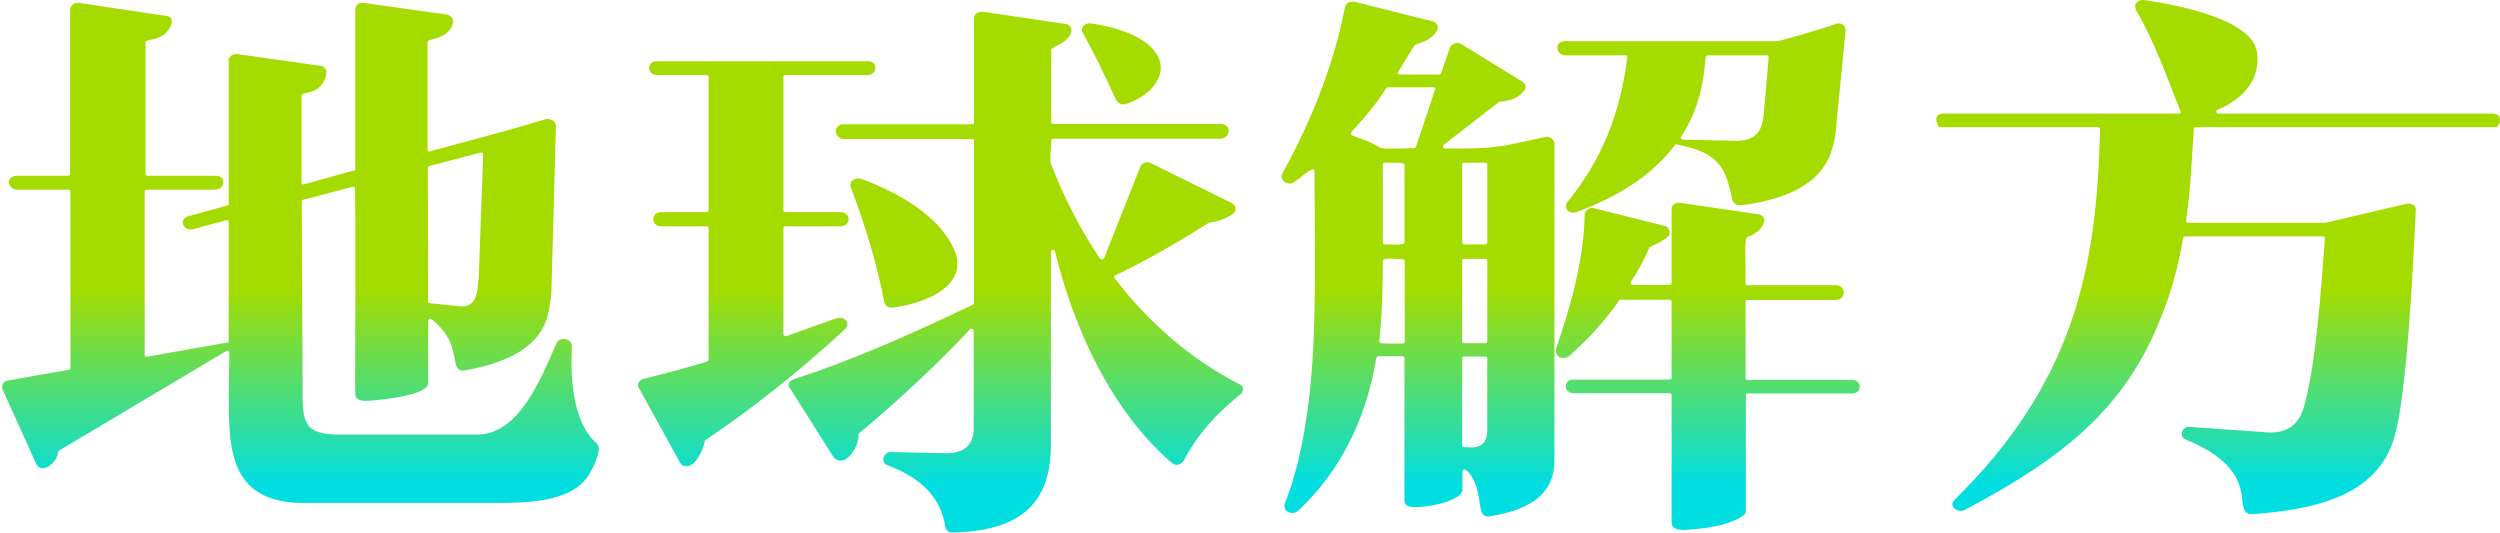
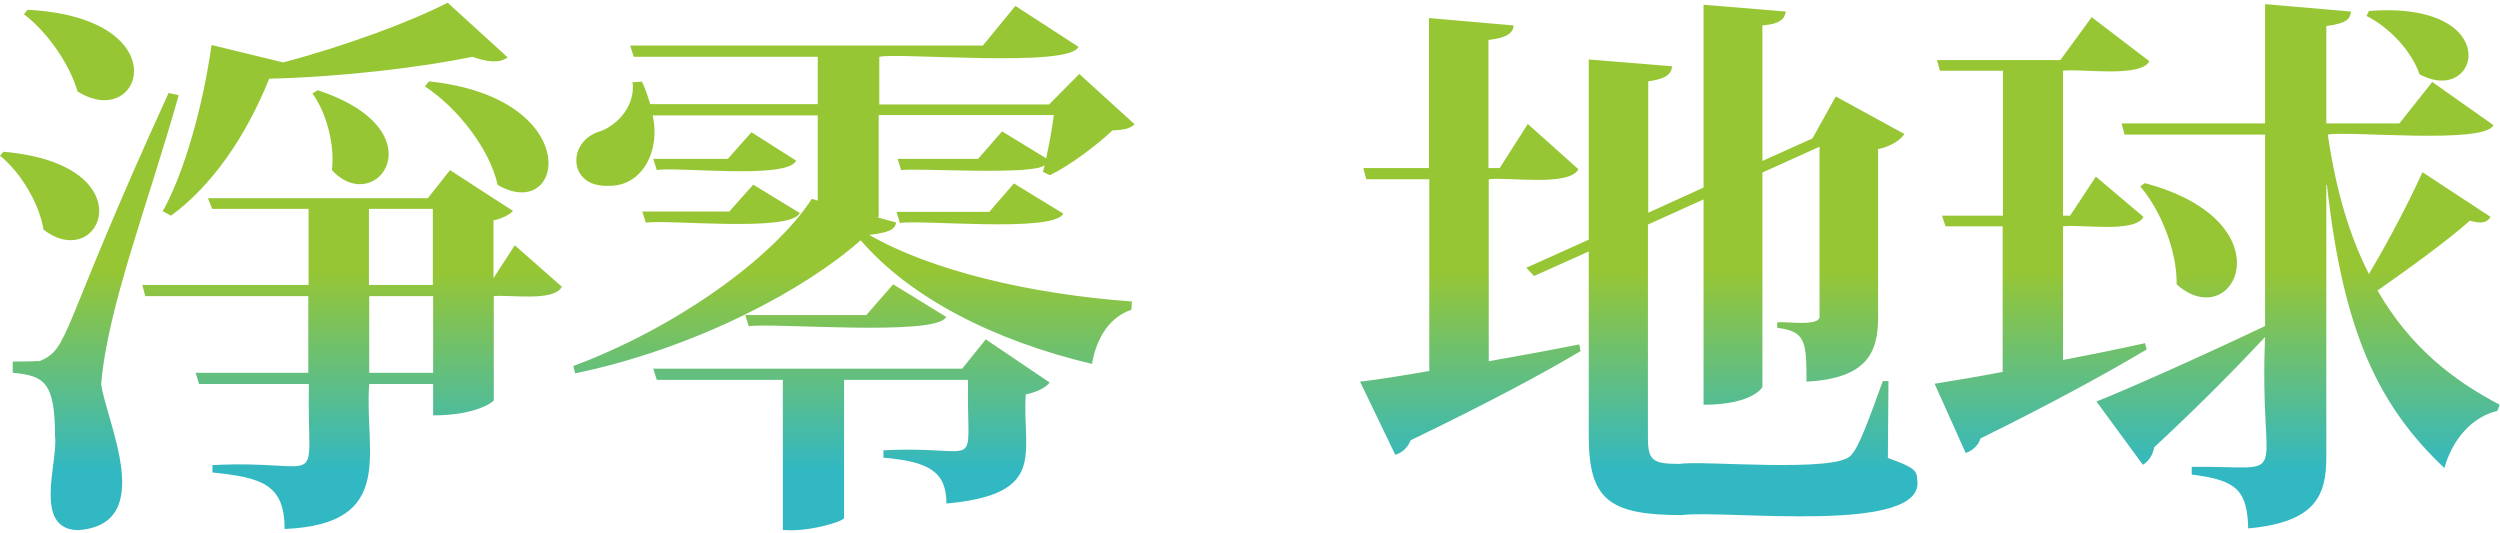
<svg xmlns="http://www.w3.org/2000/svg" version="1.1" id="圖層_1" x="0px" y="0px" viewBox="0 0 845 180" style="enable-background:new 0 0 845 180;" xml:space="preserve">
  <style type="text/css">
	.st0{fill:url(#SVGID_1_);}
</style>
-   <linearGradient id="SVGID_1_" gradientUnits="userSpaceOnUse" x1="422.847" y1="17.722" x2="422.847" y2="84.068" gradientTransform="matrix(1 0 0 -1 0 182)">
-     <stop offset="0" style="stop-color:#00DEE2" />
-     <stop offset="1" style="stop-color:#A4DC00" />
+   <linearGradient id="SVGID_1_" gradientUnits="userSpaceOnUse" x1="422.5" y1="159.243" x2="422.5" y2="91.45">
+     <stop offset="0" style="stop-color:#32B8C3" />
+     <stop offset="1" style="stop-color:#97C634" />
  </linearGradient>
-   <path class="st0" d="M193.3,116.9c0-2.6-4.3-3.2-5.2-0.9c-5,11.3-12.4,30.7-26.6,30.9c0,0-45.3,0-45.3,0c-5.8,0.1-9.1-0.6-11.1-2.2  c-2-1.7-2.8-4.7-2.8-10.1L102,68.2c0-0.5,0.3-0.7,0.6-0.7l16.4-4.3c0.8-0.1,0.9,0,0.9,0c0.5,0.8,0,69.1,0.2,70  c0,2.3,2.7,2.3,4.1,2.3c0.2,0,20.5-1.3,20.5-6v-21c0-0.4,0.3-0.6,0.5-0.7s0.4-0.1,0.8,0.2c6.1,4.8,7.1,9.9,7.7,13.3  c0.4,2.6,0.9,4.3,3.4,3.9c18-3.2,27.1-10.1,28.6-21.4c0.4-2.3,0.7-4.4,0.7-6.3l1.5-55c0-0.6-0.4-1.3-1-1.7c-0.7-0.5-1.6-0.7-2.6-0.5  c-12.9,4-26,7.3-38.8,10.8l-0.2,0.1c-0.3,0.3-0.8-0.3-0.8-0.6c0,0,0-36.5,0-36.5c0-0.3,0.5-0.5,1.9-0.9c2.2-0.6,5.5-1.4,6.7-5.4  c0.2-0.7,0-1.4-0.4-1.9c-0.3-0.4-0.8-0.8-1.9-1L123.1,1c-1.8-0.2-2.9,0.4-3,2.3c0,0,0,53.9,0,53.9c0,0.3,0,0.4-0.7,0.5l-16.3,4.5  l-0.2,0.1c-0.1,0-0.2,0.1-0.5,0s-0.5-0.4-0.5-0.6V32.3c0-0.4,0.1-0.5,1.7-0.9c1.9-0.4,4.7-1.1,6.2-4.6c0.5-1.1,0.8-2.6,0.1-3.6  c-0.3-0.4-0.8-1-1.9-1l-27.6-3.9c-0.7-0.1-1.4,0-2.1,0.4c-0.6,0.4-1,1-1,1.6V69c0,0.3,0,0.4-0.6,0.5l-13.1,3.6  c-3.4,1-1.5,5.2,1.6,4.4l11-3c0.8-0.1,0.9,0,0.9,0c0.1,0,0.2,0.2,0.2,0.7v40.1c0,0.4-0.1,0.5-0.1,0.5s-0.1,0-0.5,0l-26.6,4.7  c-0.8,0.1-0.9,0-1,0s-0.2-0.2-0.2-0.7v-55c0-0.5,0.2-0.7,0.8-0.7h23c1.8,0,2.8-1.3,2.8-2.5c0-1.4-1.2-2.2-2.5-2.2c0,0-23,0-23,0  c-0.6,0-0.8-0.2-0.8-0.7V14.3c0-0.4,0.2-0.5,1.8-0.9c2.2-0.4,5.4-1.1,7-5.4c0.1-0.6,0.2-1.5-0.5-2.1c-0.4-0.4-1.1-0.6-1.8-0.6  L26.8,1c-0.7-0.1-1.4,0-2,0.4c-0.7,0.5-1.1,1.1-1.1,1.9v55.4c0,0.5-0.2,0.7-0.8,0.7H5.6c-0.8,0-1.5,0.3-1.9,0.7  c-1.6,1.4-0.3,4,2.1,4c0,0,17.2,0,17.2,0c0.6,0,0.8,0.2,0.8,0.7v59.5c0,0.5-0.3,0.7-0.6,0.7l-20.4,3.6c-1.5,0.2-2.4,1.3-2,2.9  l11.4,25.2c2,4.1,7.4-0.7,7.4-3.9c0.2-0.3,0.4-0.6,0.5-0.6l56.3-33.5c0.4-0.4,1.1-0.1,1.1,0.5c0,1.9,0,4.1-0.1,6.4  c0,22.5-2.8,45.2,27,44.4c0,0,61.2,0,61.2,0c12,0,27.2,0.1,33.4-9.4c3.3-5.8,4.2-9.5,2.6-10.8C193.1,142.3,192.8,126,193.3,116.9  L193.3,116.9z M144.6,56.8c0-0.3,0.3-0.6,0.6-0.7l17.1-4.5c0.3,0,0.8,0,0.9,0.1c0.1,0,0.1,0.2,0.1,0.6l-1.5,42.1  c-0.1,0.5-0.1,0.9-0.2,1.4c-0.4,5.3-1.6,8.5-7.4,7.6l-8.7-0.9c-0.6-0.1-0.8-0.3-0.8-0.7L144.6,56.8L144.6,56.8z M377.3,33.9l0.1,0.1  c1,1.4,2.1,1.5,3.3,1.1c7.5-2.5,12.1-7.8,11.6-13.1c-0.4-3.2-3.4-11-23.6-14.1c-1.1-0.1-2,0.2-2.6,1c-0.5,0.7-0.6,1.6-0.1,2.2  C369.4,17.2,373,24.5,377.3,33.9L377.3,33.9z M285.6,111.3c0.9-0.8,1.1-1.9,0.5-2.8c-0.7-1-2.1-1.3-3.4-0.9l-16.9,6  c-0.1,0-0.2,0.1-0.5,0s-0.5-0.4-0.5-0.6V77.2c0-0.5,0.2-0.7,0.8-0.7h18.5c1.8,0,2.7-1.2,2.7-2.4c0-1.2-0.9-2.4-2.7-2.4  c0,0-18.5,0-18.5,0c-0.6,0-0.8-0.2-0.8-0.7V26.1c0-0.5,0.2-0.7,0.8-0.7h27.5c3.6,0,3.7-4.8,0.3-4.7c0,0-71.5,0-71.5,0  c-3.4,0-3.3,4.7,0.3,4.7c0,0,16.5,0,16.5,0c0.6,0,0.8,0.2,0.8,0.7V71c0,0.5-0.2,0.7-0.8,0.7h-15.2c-1.8,0-2.7,1.2-2.7,2.4  c0,1.2,0.9,2.4,2.7,2.4c0,0,15.2,0,15.2,0c0.6,0,0.8,0.2,0.8,0.7v44.4c0,0.2-0.2,0.5-0.5,0.6c-6.1,1.9-12.7,3.7-21.3,5.8  c-1.5,0.1-2.7,2.1-1.7,3.2l13.8,25.1c0.8,1.3,1.7,1.3,2.6,1.3c2.8-0.4,5.3-5.4,5.8-8.5c0-0.1,0.1-0.2,0.3-0.4  C254,138.3,269.5,126.1,285.6,111.3L285.6,111.3z M298.9,102.2c0.3,1.3,1.8,2.1,3.2,1.7c7.3-0.8,25.5-5.9,20.7-18.8  c-5.3-13.3-22.1-21.1-31.6-24.6c-1.9-0.8-4.6,0.8-3.6,2.9C292.9,77.4,296.5,89.7,298.9,102.2L298.9,102.2z M419,129.9  c-16.2-8.3-30.4-20.4-42.2-35.8c-0.4-0.5-0.3-0.8,0.3-1.1c11.8-5.6,22.1-11.8,31.5-17.7c0.1-0.1,0.6-0.1,0.9-0.2  c1.4-0.2,3.9-0.6,7.1-2.7c1.6-1.3,1.3-3-0.5-3.9c0,0-27-13.3-27-13.3c-1.4-0.8-2.6-0.4-3.6,1L373.3,87c-0.4,0.8-1.1,0.9-1.6,0.3  c-6.7-10.1-12.1-20.5-16.5-32c-0.4-0.6-0.1-4.2,0-5.7c0.1-0.8,0.1-1.6,0.1-2c0-0.5,0.2-0.7,0.8-0.7h56.3c2.5,0,3.8-2.8,2.2-4.3  c-0.3-0.3-1-0.7-2-0.7h-56.5c-0.6,0-0.8-0.2-0.8-0.7V16.9c0-0.5,0.8-0.9,2-1.5c1.7-0.8,4-2,4.8-4.6c0.2-0.6,0-1.4-0.5-1.9  c-0.4-0.5-1-0.8-1.5-0.8L332.4,4c-1.4-0.2-3.2,0.6-3.2,2.1c0,0,0,35.2,0,35.2c0,0.5-0.2,0.7-0.8,0.7h-43.2c-1.6,0-2.7,1-2.7,2.3  s1.1,2.7,2.9,2.7h43c0.6,0,0.8,0.2,0.8,0.7v54.7c0,0.3,0,0.4-0.4,0.6c-18,8.6-39.2,18.3-60.3,25.1c-1.1,0.4-1.7,0.9-1.9,1.6  c-0.2,0.6,0,1.2,0.6,1.8l14.6,23.1c3.7,3.9,8.5-3.3,8.4-7.6c0-0.4,0.1-0.5,0.1-0.5c13.4-11.1,26.7-23.6,37.5-35.1  c0.4-0.6,1.3-0.3,1.3,0.5c0,0,0,32.9,0,32.9c0,5.5-3.2,8.4-9.1,8.4l-18.9-0.4c-2.6-0.1-3.6,3.7-1,4.5c11.7,4.4,18,11.2,19.4,20.8  c0.3,1.2,1.2,1.9,2.6,1.9c22.7-0.6,32.9-9.6,33.1-29.2V85.2c0-0.2,0.1-0.7,0.5-0.8c0.3-0.1,0.8,0.2,0.9,0.6  c4.3,17.6,15,50.2,39.3,71.3c0.7,0.6,1.4,0.9,2.1,0.8c0.8-0.1,1.4-0.5,2.1-1.4c4.2-8.1,10.2-15.2,19-22.3c0.7-0.4,1-1.1,1-1.8  C420.3,130.9,419.8,130.3,419,129.9L419,129.9z M529.2,18.7h20c0.5,0,0.8,0.1,0.8,0.1s0.1,0.2,0,0.7c-2.4,19.4-8.9,34.9-20.2,48.8  c-0.7,0.9-0.7,2,0,2.8c0.7,0.7,2,1,3,0.6c15.2-5.6,26-13,33.3-22.6c0.1-0.2,0.3-0.4,1-0.2c13.9,2.9,16.1,7.4,18.4,18.5  c0.2,0.9,0.9,2,3,2c11.9-1.6,28-5.6,31.2-20.8c0.7-2.5,0.9-4.9,1.1-7.6l3-30.6c0-1-0.4-1.8-1.1-2.2c-0.5-0.3-1.3-0.5-2.6,0  c-2,0.9-18,5.6-19.4,5.7H529c-0.8,0-1.5,0.3-2,0.7C525.6,16.2,526.7,18.7,529.2,18.7z M568.2,46.2c4.9-7.4,7.5-15.9,8.3-26.8  c0-0.5,0.2-0.7,0.8-0.7H597c0.4,0,0.8,0.1,0.8,0.8l-1.7,19.6c-0.7,6.2-3.4,8.6-9.8,8.5L569,47.2c-0.4,0-0.8-0.2-0.9-0.5  C568,46.6,568.1,46.4,568.2,46.2z M626,128.4h-35.2c-0.6,0-0.8-0.2-0.8-0.7v-25.6c0-0.5,0.2-0.7,0.8-0.7h29.6c3.7,0,3.7-5,0.2-5  c0,0-29.8,0-29.8,0c-0.6,0-0.8-0.2-0.8-0.7c0-4.2,0-7.3-0.1-9.6c-0.1-3.9,0.2-5.9,0.8-6.1c0.8-0.2,1.9-0.6,3.7-2  c1.6-1.8,2.2-3.2,1.8-4.3c-0.2-0.5-0.7-1.1-2-1.3l-26-3.8c-0.7-0.1-1.7-0.1-2.4,0.4c-0.5,0.4-0.8,1-0.8,1.9v24.7  c0,0.5-0.2,0.7-0.8,0.7H552c-0.4,0-0.7-0.1-0.8-0.2c-0.1-0.2-0.1-0.5,0-0.8c2.4-3.6,4.6-7.6,6.3-11.6c1.9-1.4,8-3.1,6.7-5.9  c-0.3-0.9-1-1.4-1.8-1.5l-23.2-5.8c-0.7-0.3-1.5-0.3-2.2,0.1c-0.8,0.4-1.4,1.2-1.4,2c-0.2,15.9-5.3,32.5-9.6,45.2  c-0.4,1,0,2.2,1,2.8c1.1,0.6,2.5,0.5,3.5-0.4c6.3-5.5,11.9-11.7,16.7-18.5c0.3-0.4,0.4-0.4,0.7-0.4h16.3c0.6,0,0.8,0.2,0.8,0.7v25.6  c0,0.5-0.2,0.7-0.8,0.7h-32.4c-1,0-1.6,0.4-1.9,0.7c-1.5,1.5-0.4,3.9,2.1,3.9c0,0,32.2,0,32.2,0c0.6,0,0.8,0.2,0.8,0.7v43  c0,0.7,0.3,1.3,0.8,1.7c1.5,1.2,4.2,0.8,6,0.6c0.6-0.1,1.2-0.1,1.7-0.1c5.3-0.6,11.2-1.5,15.5-4.4c0.4-0.2,1.1-0.7,1.1-1.8v-39.1  c-0.1-0.3,0-0.4,0-0.4s0.2-0.1,0.8-0.1h35C629.4,133,629.6,128.5,626,128.4L626,128.4z M524.3,46.7c-0.6-0.4-1.3-0.6-2-0.4  c-4.8,1-8.1,1.8-10.6,2.3c-4.8,1.1-10.5,1.6-17.1,1.6c-1.8,0-3.8,0-6.2,0c-0.7,0-0.8-0.8-0.5-1.2l18.6-14.4c0.3-0.2,1-0.3,1.8-0.4  c1.9-0.3,4.7-0.8,6.7-3.4c1.2-1.1,0.8-2.3-0.6-3.3L494.1,15c-0.7-0.5-1.6-0.6-2.5-0.3c-0.8,0.3-1.3,0.8-1.5,1.4l-3,8.6  c-0.1,0.3-0.2,0.5-0.8,0.5h-13.1c-0.7,0-1-0.4-0.5-1.1l5.5-8.9c0.1-0.1,0.8-0.4,1.3-0.5c1.7-0.6,4.2-1.4,6-4  c0.5-0.6,0.6-1.4,0.3-2.2c-0.3-0.7-1-1.2-1.6-1.3l-26.3-6.6c-0.8-0.1-1.6,0-2.2,0.3c-0.5,0.3-0.9,0.8-1.1,1.5  c-3.4,17.9-10.7,37.4-21.2,56.3c-1.1,2.2,2,4.3,3.9,2.9c1.1-0.7,2.2-1.5,3.1-2.3c1.3-1,2.9-2.2,3.5-2.1c0.2,0.1,0.4,0.3,0.4,0.8  c0,24.4,0.9,49.7-1.5,73.8c-1.4,12-3.3,24.9-8.5,38.4c-0.4,1,0,2.2,1,2.8c1.1,0.6,2.5,0.5,3.5-0.4c13.9-13,22.8-30.3,26.4-51.5  c0.1-0.6,0.4-0.7,0.8-0.7h7.9c0.6,0,0.8,0.2,0.8,0.7V169c0,0.8,0.3,1.4,0.8,1.8c1.9,1.9,18.9-0.9,18.8-5.3c0,0,0-6,0-6  c0-0.4,0.2-0.7,0.5-0.8c0.4-0.1,1.7,0.5,3.1,3.2c1.5,2.8,1.9,5.6,2.2,7.9c0.3,2.1,0.5,3.7,1.6,4.4c0.5,0.3,1.3,0.6,1.9,0.3  c15.1-2.4,22-8.6,21.8-19.3V48.6C525.4,47.9,525,47.2,524.3,46.7L524.3,46.7z M494.2,81.9V55.7c0-0.5,0.2-0.7,0.8-0.7h6.9  c0.6,0,0.8,0.2,0.8,0.7v26.2c0,0.5-0.2,0.7-0.8,0.7H495C494.5,82.6,494.2,82.4,494.2,81.9z M501.9,87.5c0.6,0,0.8,0.2,0.8,0.7v27.1  c0,0.5-0.2,0.7-0.8,0.7H495c-0.6,0-0.8-0.2-0.8-0.7V88.2c0-0.5,0.2-0.7,0.8-0.7H501.9z M494.2,121.2c0-0.5,0.2-0.7,0.8-0.7h6.9  c0.6,0,0.8,0.2,0.8,0.7v24.3c0,2.2-0.6,3.8-1.8,4.7c-1.1,0.9-2.7,1.2-4.8,1c-1.9,0-1.9-0.3-1.9-0.7V121.2L494.2,121.2z M466.6,50  c-2.8-1.8-5.4-2.7-7.4-3.4c-1.1-0.4-2.5-0.9-2.6-1.2c0-0.2,0.1-0.4,0.2-0.7v-0.1c5.2-5.6,8.9-10.3,11.7-14.7  c0.3-0.4,0.4-0.4,0.7-0.4h15.2c0.3,0,0.6,0.1,0.7,0.3c0.1,0.1,0.1,0.2,0,0.3l-6.5,19.5c-0.1,0.3-0.2,0.5-0.8,0.5c-0.3,0-0.9,0-1.6,0  c-2.1,0.1-8.3,0.3-9.5-0.1H466.6L466.6,50z M468.2,82.6c-0.6,0-0.8-0.2-0.8-0.7V55.7c-0.1-1.2,1.8-0.6,2.6-0.7c1.2,0,4-0.1,4.6,0.4  c0.1,0.1,0.1,0.1,0.1,0.3v26.2c0,0.2-0.1,0.3-0.2,0.4c-0.6,0.5-2.7,0.4-4.4,0.3C469.5,82.6,468.8,82.6,468.2,82.6L468.2,82.6z   M467.4,88.2c0-0.3,0.1-0.4,0.2-0.4c0.6-0.5,2.6-0.4,4.2-0.3c0.7,0,1.5,0.1,2.2,0.1c0.6,0,0.8,0.2,0.8,0.7v27.1c0,1-1,0.6-1.8,0.7  c-3.7,0.1-5.9,0-6.5-0.2c-0.2-0.2-0.1-0.1-0.3-0.6C467.2,105.7,467.4,96.3,467.4,88.2L467.4,88.2z M844.8,39.5  c-0.2-0.4-0.8-1.1-2.2-1.1h-92.8c-0.4,0-0.6-0.3-0.7-0.5c0-0.2-0.1-0.6,0.5-0.8c9.8-4.2,14.6-11.4,13.2-19.7  C761,6.9,738.2,2,724.7,0c-1-0.1-1.9,0.2-2.5,0.8c-0.6,0.7-0.7,1.6-0.2,2.6c6.1,10.6,10.5,22.7,15,34.2c0.1,0.1,0.3,0.5,0.1,0.5  c-0.1,0.2-0.5,0.3-1,0.3H657c-3.3,0.1-2.8,2.3-1.7,4.6H709c0.6,0,0.8,0.2,0.8,0.7c-1,48.4-9.6,86.2-49.1,125.2  c-2.2,2,0.7,4.6,3.3,3.5c33-17.5,54.5-34,66.8-66.1c3-7.4,5.4-16.1,7.1-25.7c0.1-0.6,0.4-0.7,0.8-0.7H785c0.6,0,0.8,0.2,0.8,0.6  c-1.1,15.9-3.2,44.7-7.3,57.8c-2.1,6.2-6.6,8.6-14.1,7.7l-24.2-1.7c-2.6-0.3-4,3.1-1.4,4.3c12.1,4.9,18.1,11.1,19,19.4  c0,0.2,0.1,0.6,0.1,0.9c0.1,2.1,0.6,5.1,3.2,4.9c20.6-1.5,42.5-5.8,48.3-26.3c4.3-15.6,6.2-57.8,7.1-75.7v-0.5  c0.4-1.8-1.4-2.8-3.2-2.4L786,75.3h-46.3c-0.3,0-0.5-0.2-0.7-0.3c-0.1-0.2-0.2-0.3-0.1-0.5c1.5-10.2,1.9-20.4,2.6-30.8  c0-0.5,0.2-0.7,0.8-0.7h101.6l0.3-0.3C845,41.6,845.2,40.3,844.8,39.5L844.8,39.5z" />
+   <path class="st0" d="M503.2,60.6v61.5c9.7-1.7,20.1-3.6,30.6-5.7l0.4,2.3c-12.1,7.2-30.6,17.2-57.4,30.1c-1,2.6-3,4.3-5.2,4.9  L459.7,129c5.4-0.6,13.5-1.9,23.4-3.6V60.6h-21.3l-1-3.8h22.2V6.1l28.6,2.5c-0.2,2.8-2.6,4.2-8.5,4.9v43.3h3.8l9.5-14.9l17.1,15.3  C530.4,63.2,509.2,59.7,503.2,60.6z M638.3,128.9l-0.2,25.9c8.5,3,9.9,4.2,9.9,7.2c3.4,19-65,10.2-79.6,12.1  c-24.6,0-31.4-5.3-31.4-26.7V85l-18.5,8.3l-2.6-2.8L537,81V20.1l28.2,2.3c-0.4,2.8-2,4.2-8.1,5.1v44.4l18.7-8.5V1.6l27.8,2.3  c-0.4,2.6-2,4.2-7.9,4.7v45.8l16.9-7.6l7.9-14.2l23.2,12.7c-1.4,2.1-4.6,4.2-8.9,5.1v56.9c0,11.9-3.8,20.6-24.2,21.7  c0-13.8-0.4-17-9.9-18.2V109c2.3-0.6,15.2,1.8,14.3-2.5c0,0,0-56.9,0-56.9l-19.3,8.7v72.4c0,0.4-3.6,6.1-19.9,6.1V67.4L557,75.9  c0,0,0,72,0,72c0,7.8,1.6,8.9,10.7,8.9c7.2-1.3,53.4,3.2,58-3c2.6-2.6,6-12.1,10.7-25H638.3z M697.2,121.7  c8.9-1.7,18.3-3.6,27.8-5.7l0.6,2.1c-12.1,7.2-30.4,17.4-56.2,30.1c-0.8,2.6-3,4.3-5,4.9l-10.5-23.4c5-0.8,13.1-2.1,23-4V76.5h-19.3  l-1.2-3.6H677v-49h-21.3l-1-3.6h41.7L707,5.8l19.5,14.9c-3.1,5.7-23.4,2.4-29.2,3.2v49h2.4l8.7-13.2l16.1,13.6  c-2.8,5.6-21.7,2.4-27.2,3.2V121.7z M786.8,45.5c2.8,19.3,7.5,34.6,13.9,47.1c6.2-10.4,13.1-23.4,18.1-34.4l23,15.1  c-1.5,2.6-4.2,2-7,1.3c-8.1,7.2-21.1,16.5-31.2,23.6c10.9,18.9,25.4,30.3,41.3,38.6l-0.8,2.1c-8.3,1.9-15.1,9.3-17.9,19.3  c-22.4-21.2-34.2-46.1-39.7-95.7h-0.2v91.9c0,12.9-3.4,22.1-26.4,24.2c-0.4-12.7-3.6-16.3-19.1-18.2v-2.6  c35.3-0.4,22.6,7.3,24.8-43.9c-8.3,8.9-20.7,21.7-37.5,37.3c-0.4,2.5-1.8,4.7-3.8,5.9l-15.7-21.4c9.7-3.8,33.6-14.4,57-25.5V45.5  h-47.5l-1-3.8h48.5V1.4l29,2.5c-0.2,2.5-1.4,4-8.3,4.9v32.9H811l11.1-14l20.7,14.6C839.8,48.9,793.1,44.1,786.8,45.5z M725,61.9  c48.9,13.1,30.2,51.6,10.7,34.2c0.2-11-5.2-24.8-12.3-33.1L725,61.9z M800.7,3.7c46.2-3.5,37.6,32.5,17.1,21.4  c-2.6-7.6-9.9-15.7-17.9-19.7L800.7,3.7z M1.2,51.3c48.7,4.2,33,41.4,13.5,26.3c-1.4-8.7-7.5-19.1-14.7-25L1.2,51.3z M13.1,122.2  c10.8-4.5,6.2-8.4,43.9-90.8l3.4,0.8c-10.4,36.9-24.1,71.9-26.2,97.6c1.6,12.5,19.2,47.6-7.9,49.4c-15.3-0.4-6.6-23.1-7.7-31.8  c0-18.7-4-20.4-14.3-21.4v-3.8c6.8,0,8.9-0.2,8.9-0.2V122.2z M9.3,3.3C60.8,6,48.1,44.7,26.2,30.9c-2.6-9.1-10.1-20-18.1-26.1  L9.3,3.3z M174,82.9l15.9,14c-2.5,5.2-17.8,2.6-23,3.2v35.2c0,0.4-5.8,5.1-20.5,5.1v-10.6h-21.6c-1.8,22.6,9.6,47.4-28.6,49  c0-15.1-7.7-17.4-24.4-19.1v-2.5c39.5-2,31.9,10.3,32.6-27.4H67.3l-1.2-3.8h38.1v-25.9H49.1l-1-3.8h56.2V70.6H71.7L70.3,67h74.3  l7.5-9.5l21.3,13.8c-1,1.1-3.4,2.5-6.6,3.2v19.5L174,82.9z M171.6,19.4c-3.2,2.3-7.6,1.3-11.9-0.2c-17.5,3.6-44.1,6.8-68.7,7.4  C83,46.4,71.5,62.9,57.8,72.9L55,71.4c7.1-12.7,13.5-34.8,16.5-56.2l24.2,5.9c20.9-5.5,43.3-13.8,55.6-20.2L171.6,19.4z M107.4,30.5  c41.4,13.6,19.7,43.3,4.8,27c1-8.7-1.9-19.5-6.6-25.9L107.4,30.5z M124.7,70.6v25.7h21.6V70.6H124.7z M146.4,126v-25.9h-21.6V126  H146.4z M145,27.5c53.1,5.6,46,48.2,23.2,35c-2.6-11.9-13.3-25.9-24.6-33.3L145,27.5z M297.1,72.9c0,0.2-0.2,0.4-0.4,0.6l6.2,1.7  c-0.4,2.5-2.6,3.4-9.1,4.2c20.7,11.9,54,20,88.8,22.5l-0.2,2.8c-8.3,2.8-12.1,11-13.3,18.3c-33.2-7.9-61.4-22.3-78.2-41.8  c-18.5,16.5-55.6,36.5-96.5,45l-0.6-2.5c34.2-12.7,67.5-36.3,80.6-56.5l2,0.6V39h-55.8c2.7,11.6-3.3,24.3-15.3,23.8  c-13.4,0.4-13.8-15.3-2.2-18.5c6-2.3,11.7-8.9,10.7-16.5l3.2-0.2c1.2,2.6,2,5.1,2.8,7.6h56.6V19.2h-62.2l-1.2-3.8h119.2L343.2,2  l21.3,13.8c-2.7,7.2-61,1.9-67.3,3.4v16.1h57.4L364.8,25l18.7,17c-1.6,1.5-3.6,1.9-7.5,2.1c-5.2,4.9-14.1,11.7-21.1,15.1l-2.4-1.1  l0.6-2.3c-3.5,3.6-43.3,0.9-48.5,1.7l-1.2-3.8h27.2l8.1-9.3l14.9,9.1c1-4.5,2-10,2.6-14.6h-59.2V72.9z M218.3,75.3l-1.2-3.8h29.4  l8.1-9.1l15.7,9.6C267.4,78.7,224.3,74,218.3,75.3z M254,44.7l15.1,9.6c-2.9,6.5-41.1,1.9-47.1,3.2l-1.2-3.8h25.2L254,44.7z   M325.3,124.5l7.9-9.8l21.6,14.6c-1.2,1.5-4,3.2-8.1,4c-1.3,19.8,7.7,33.7-26.8,36.9c0-10.8-6-14.2-21.3-15.5v-2.5  c34.6-1.8,28,8.9,28.6-23.8h-41.9v46.5c0.7,1.2-12.3,5.1-20.7,4.2v-50.7H222l-1.2-3.8H325.3z M301.9,96.1l17.9,11  c-2.8,6.8-60.6,1.8-66.7,3.2l-1.2-3.8h40.9L301.9,96.1z M334.4,71.6l8.3-9.6l16.7,10.2c-3.2,6.6-49,1.9-55.2,3.2l-1.2-3.8H334.4z" />
</svg>
